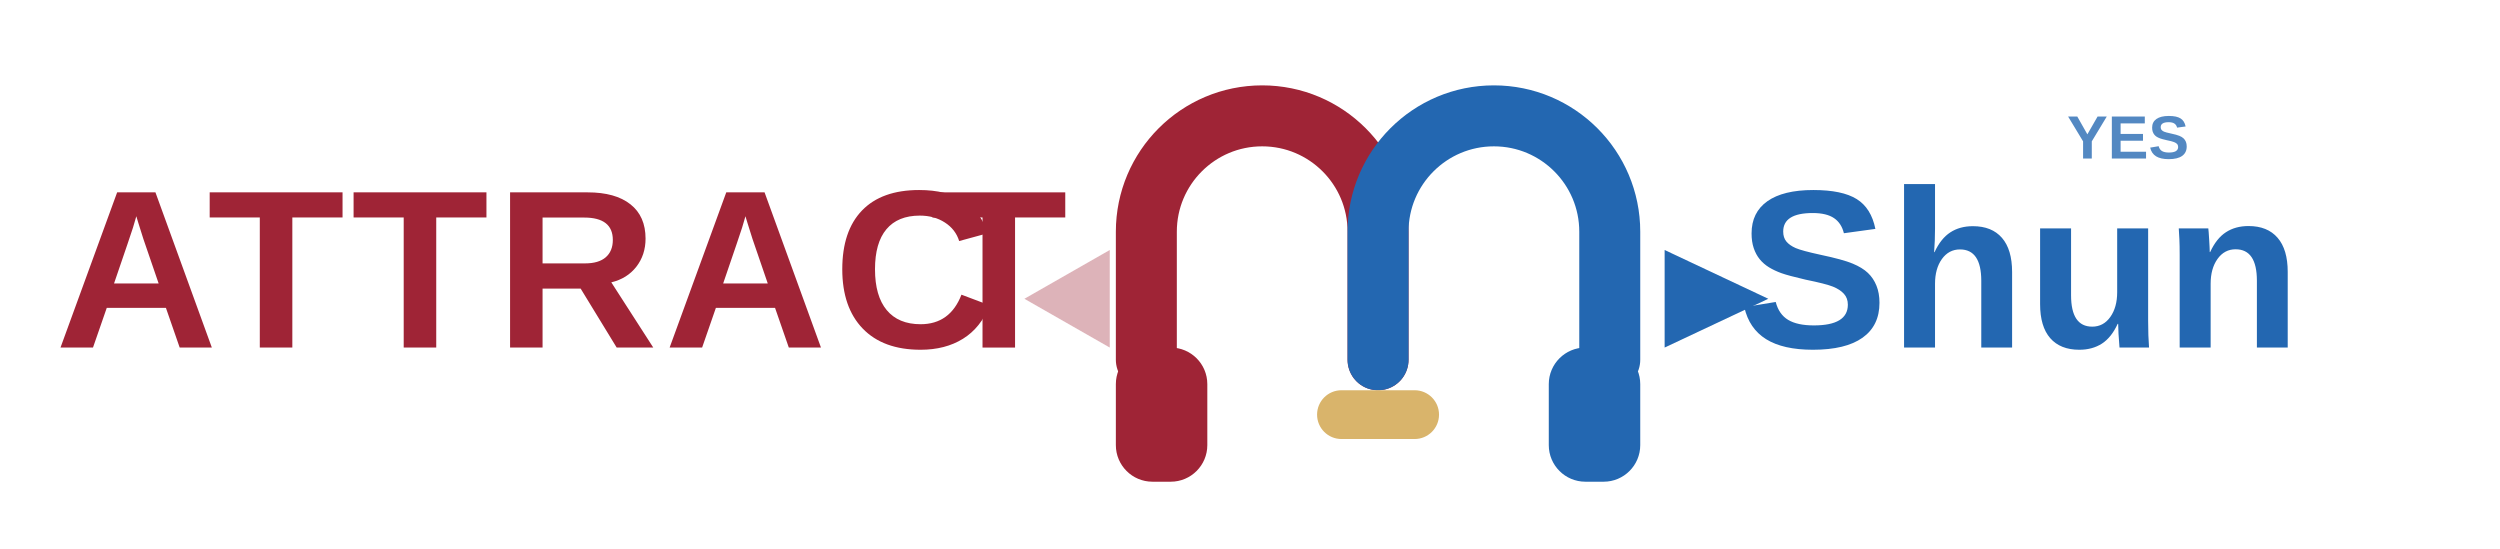
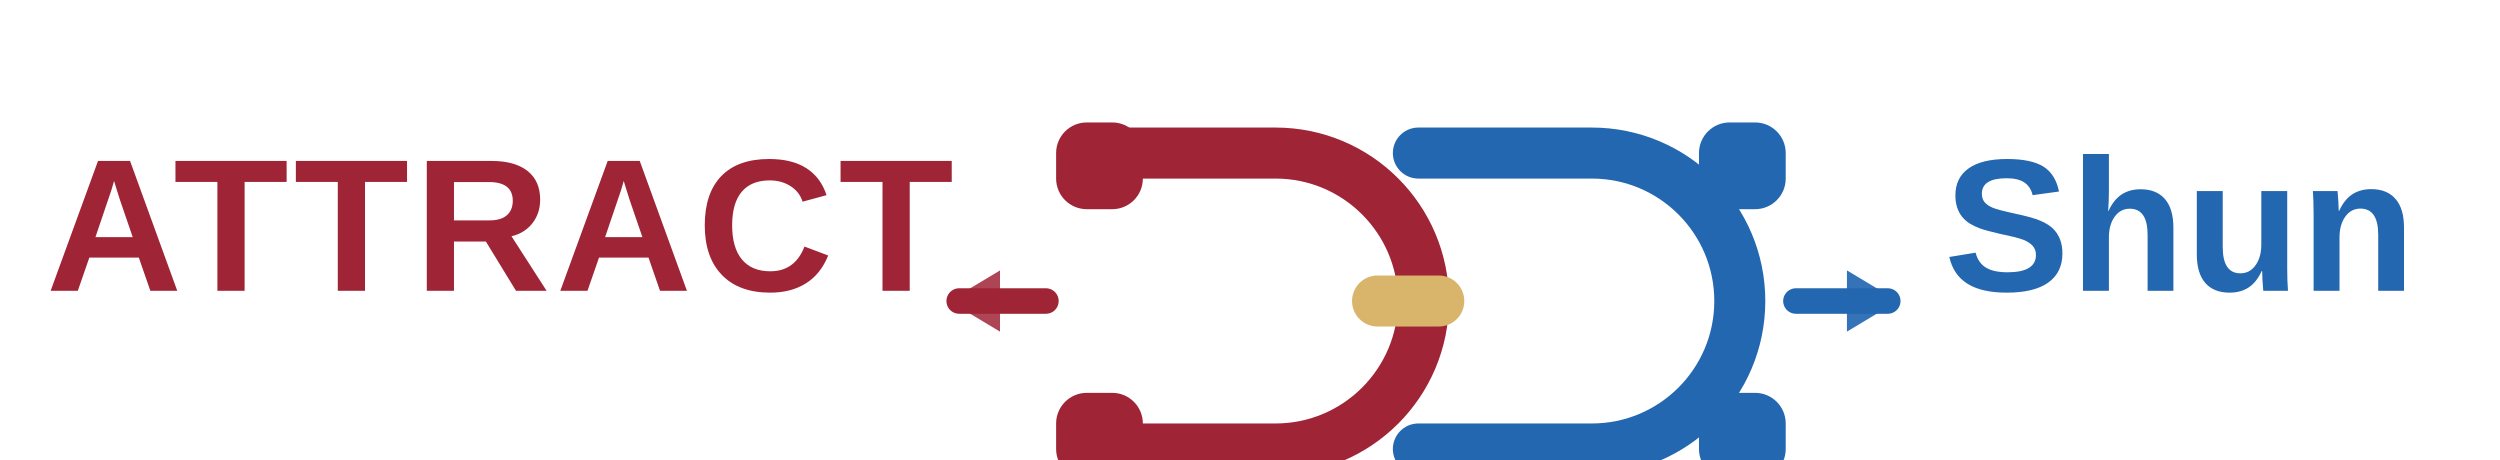
- <svg xmlns="http://www.w3.org/2000/svg" width="820" height="180" viewBox="0 0 820 180" fill="none" role="img" aria-labelledby="title desc">
-   <rect width="820" height="180" rx="28" fill="transparent" />
-   <text x="18" y="114" font-family="Space Grotesk, Arial, sans-serif" font-size="74" font-weight="700" letter-spacing="2" fill="#9F2436">ATTRAC</text>
-   <text x="305" y="114" font-family="Space Grotesk, Arial, sans-serif" font-size="74" font-weight="700" letter-spacing="2" fill="#9F2436">T</text>
-   <g transform="translate(350 38)">
-     <path d="M26 80V38C26 17.013 43.013 0 64 0V0C84.987 0 102 17.013 102 38V80" stroke="#9F2436" stroke-width="20" stroke-linecap="round" />
-     <path d="M102 80V38C102 17.013 119.013 0 140 0V0C160.987 0 178 17.013 178 38V80" stroke="#2367B1" stroke-width="20" stroke-linecap="round" />
-     <rect x="16" y="76" width="30" height="44" rx="12" fill="#9F2436" />
-     <rect x="158" y="76" width="30" height="44" rx="12" fill="#2367B1" />
-     <rect x="82" y="90" width="40" height="16" rx="8" fill="#D9B46B" />
-     <path d="M196 44L230 60L196 76" fill="#2367B1" />
-     <path d="M14 44L-14 60L14 76" fill="#9F2436" opacity="0.35" />
+ <svg xmlns="http://www.w3.org/2000/svg" width="980" height="180" viewBox="0 0 980 180" fill="none" role="img" aria-labelledby="title desc">
+   <rect width="980" height="180" rx="28" fill="transparent" />
+   <text x="18" y="114" font-family="Space Grotesk, Arial, sans-serif" font-size="74" font-weight="700" letter-spacing="2" fill="#9F2436">ATTRACT</text>
+   <g transform="translate(402 30)">
+     <path d="M30 30H98C130.033 30 156 55.968 156 88V88C156 120.033 130.033 146 98 146H30" stroke="#9F2436" stroke-width="20" stroke-linecap="round" />
+     <path d="M154 30H222C254.033 30 280 55.968 280 88V88C280 120.033 254.033 146 222 146H154" stroke="#2367B1" stroke-width="20" stroke-linecap="round" />
+     <rect x="12" y="18" width="34" height="34" rx="12" fill="#9F2436" />
+     <rect x="12" y="124" width="34" height="34" rx="12" fill="#9F2436" />
+     <rect x="264" y="18" width="34" height="34" rx="12" fill="#2367B1" />
+     <rect x="264" y="124" width="34" height="34" rx="12" fill="#2367B1" />
+     <path d="M-26 88H8" stroke="#9F2436" stroke-width="10" stroke-linecap="round" />
+     <path d="M302 88H338" stroke="#2367B1" stroke-width="10" stroke-linecap="round" />
+     <path d="M-10 76L-30 88L-10 100" fill="#9F2436" opacity="0.85" />
+     <path d="M322 76L342 88L322 100" fill="#2367B1" opacity="0.92" />
+     <rect x="128" y="78" width="44" height="20" rx="10" fill="#D9B46B" />
  </g>
-   <text x="570" y="114" font-family="Space Grotesk, Arial, sans-serif" font-size="74" font-weight="700" fill="#2367B1">Shun</text>
-   <text x="678" y="52" font-family="Space Grotesk, Arial, sans-serif" font-size="20" font-weight="700" fill="#2367B1" opacity="0.78">YES</text>
+   <text x="762" y="114" font-family="Space Grotesk, Arial, sans-serif" font-size="74" font-weight="700" fill="#2367B1">Shun</text>
</svg>
